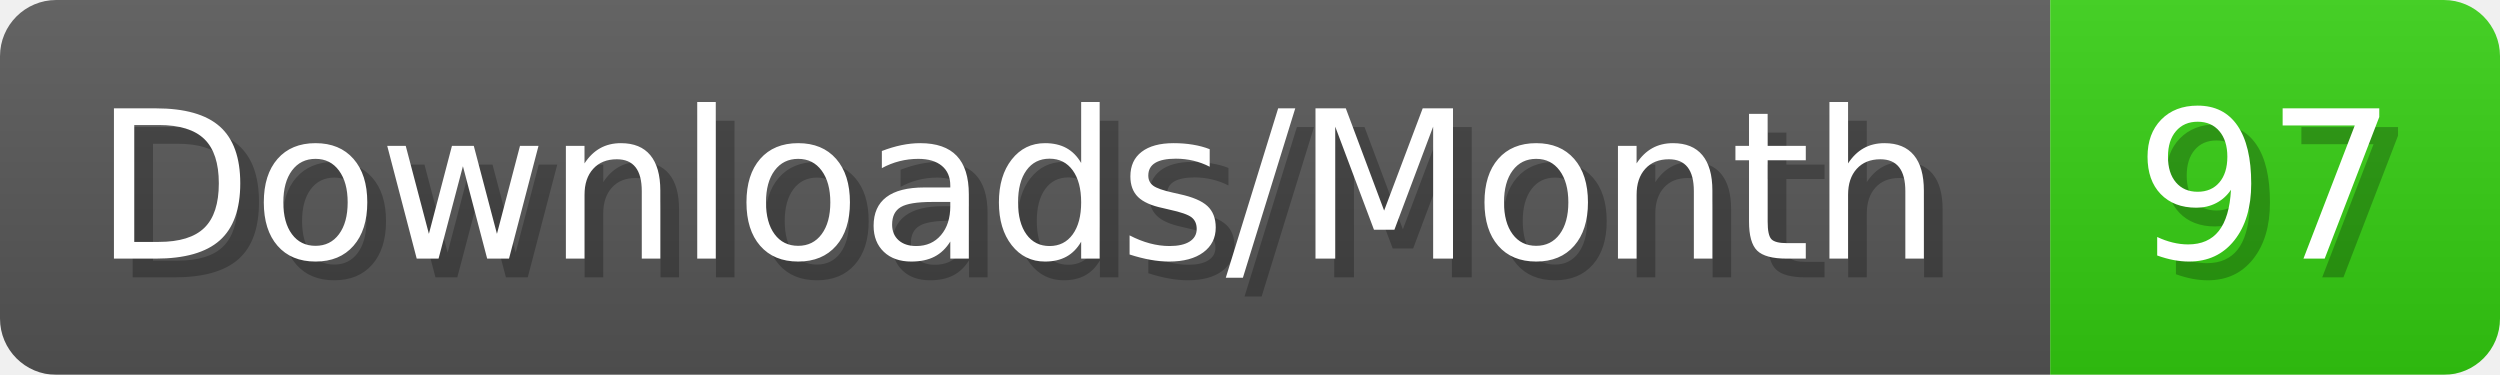
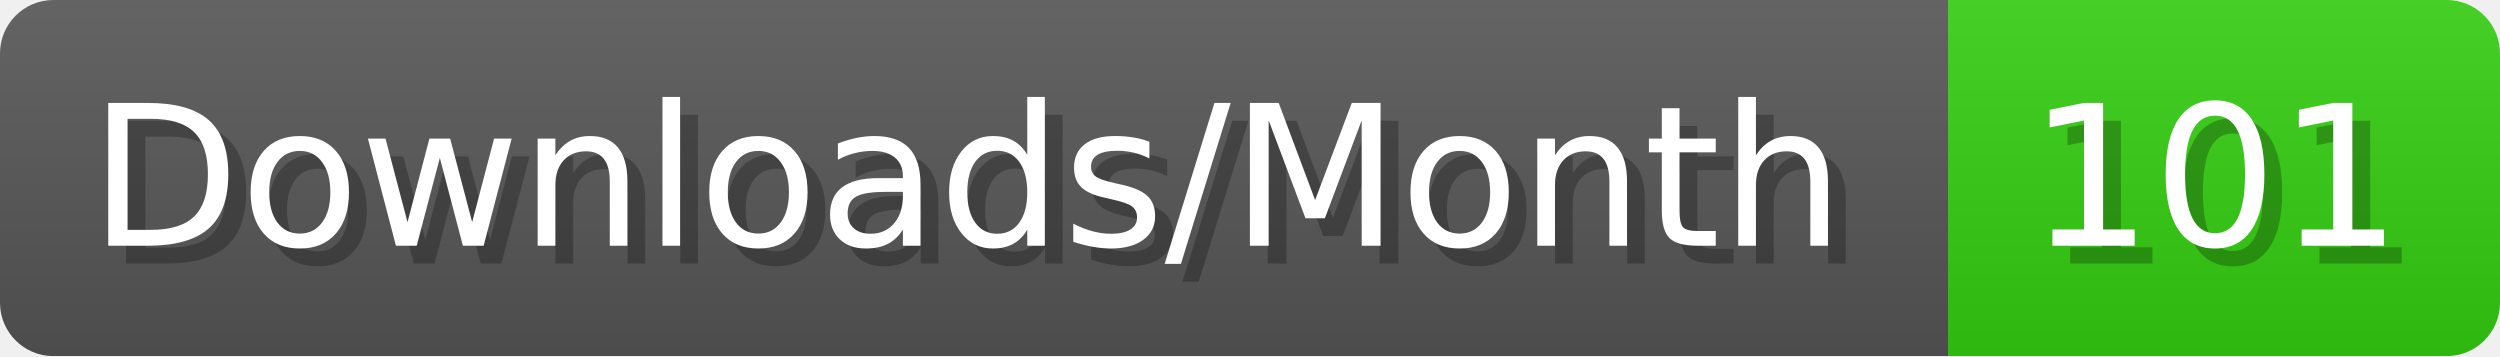
- <svg xmlns="http://www.w3.org/2000/svg" width="133.4" height="20" viewBox="0 0 1334 200" role="img" aria-label="Downloads/Month: 97">
+ <svg xmlns="http://www.w3.org/2000/svg" width="140.4" height="20" viewBox="0 0 1404 200" role="img" aria-label="Downloads/Month: 101">
  <linearGradient id="YlXUI" x2="0" y2="100%">
    <stop offset="0" stop-opacity=".1" stop-color="#EEE" />
    <stop offset="1" stop-opacity=".1" />
  </linearGradient>
  <mask id="JHhop">
-     <rect width="1334" height="200" rx="30" fill="#FFF" />
+     <rect width="1404" height="200" rx="30" fill="#FFF" />
  </mask>
  <g mask="url(#JHhop)">
    <rect width="1094" height="200" fill="#555" />
-     <rect width="240" height="200" fill="#3C1" x="1094" />
-     <rect width="1334" height="200" fill="url(#YlXUI)" />
+     <rect width="310" height="200" fill="#3C1" x="1094" />
+     <rect width="1404" height="200" fill="url(#YlXUI)" />
  </g>
  <g aria-hidden="true" fill="#fff" text-anchor="start" font-family="Verdana,DejaVu Sans,sans-serif" font-size="110">
    <text x="60" y="148" textLength="994" fill="#000" opacity="0.25">Downloads/Month</text>
    <text x="50" y="138" textLength="994">Downloads/Month</text>
-     <text x="1149" y="148" textLength="140" fill="#000" opacity="0.25">97</text>
-     <text x="1139" y="138" textLength="140">97</text>
+     <text x="1149" y="148" textLength="210" fill="#000" opacity="0.25">101</text>
+     <text x="1139" y="138" textLength="210">101</text>
  </g>
</svg>
